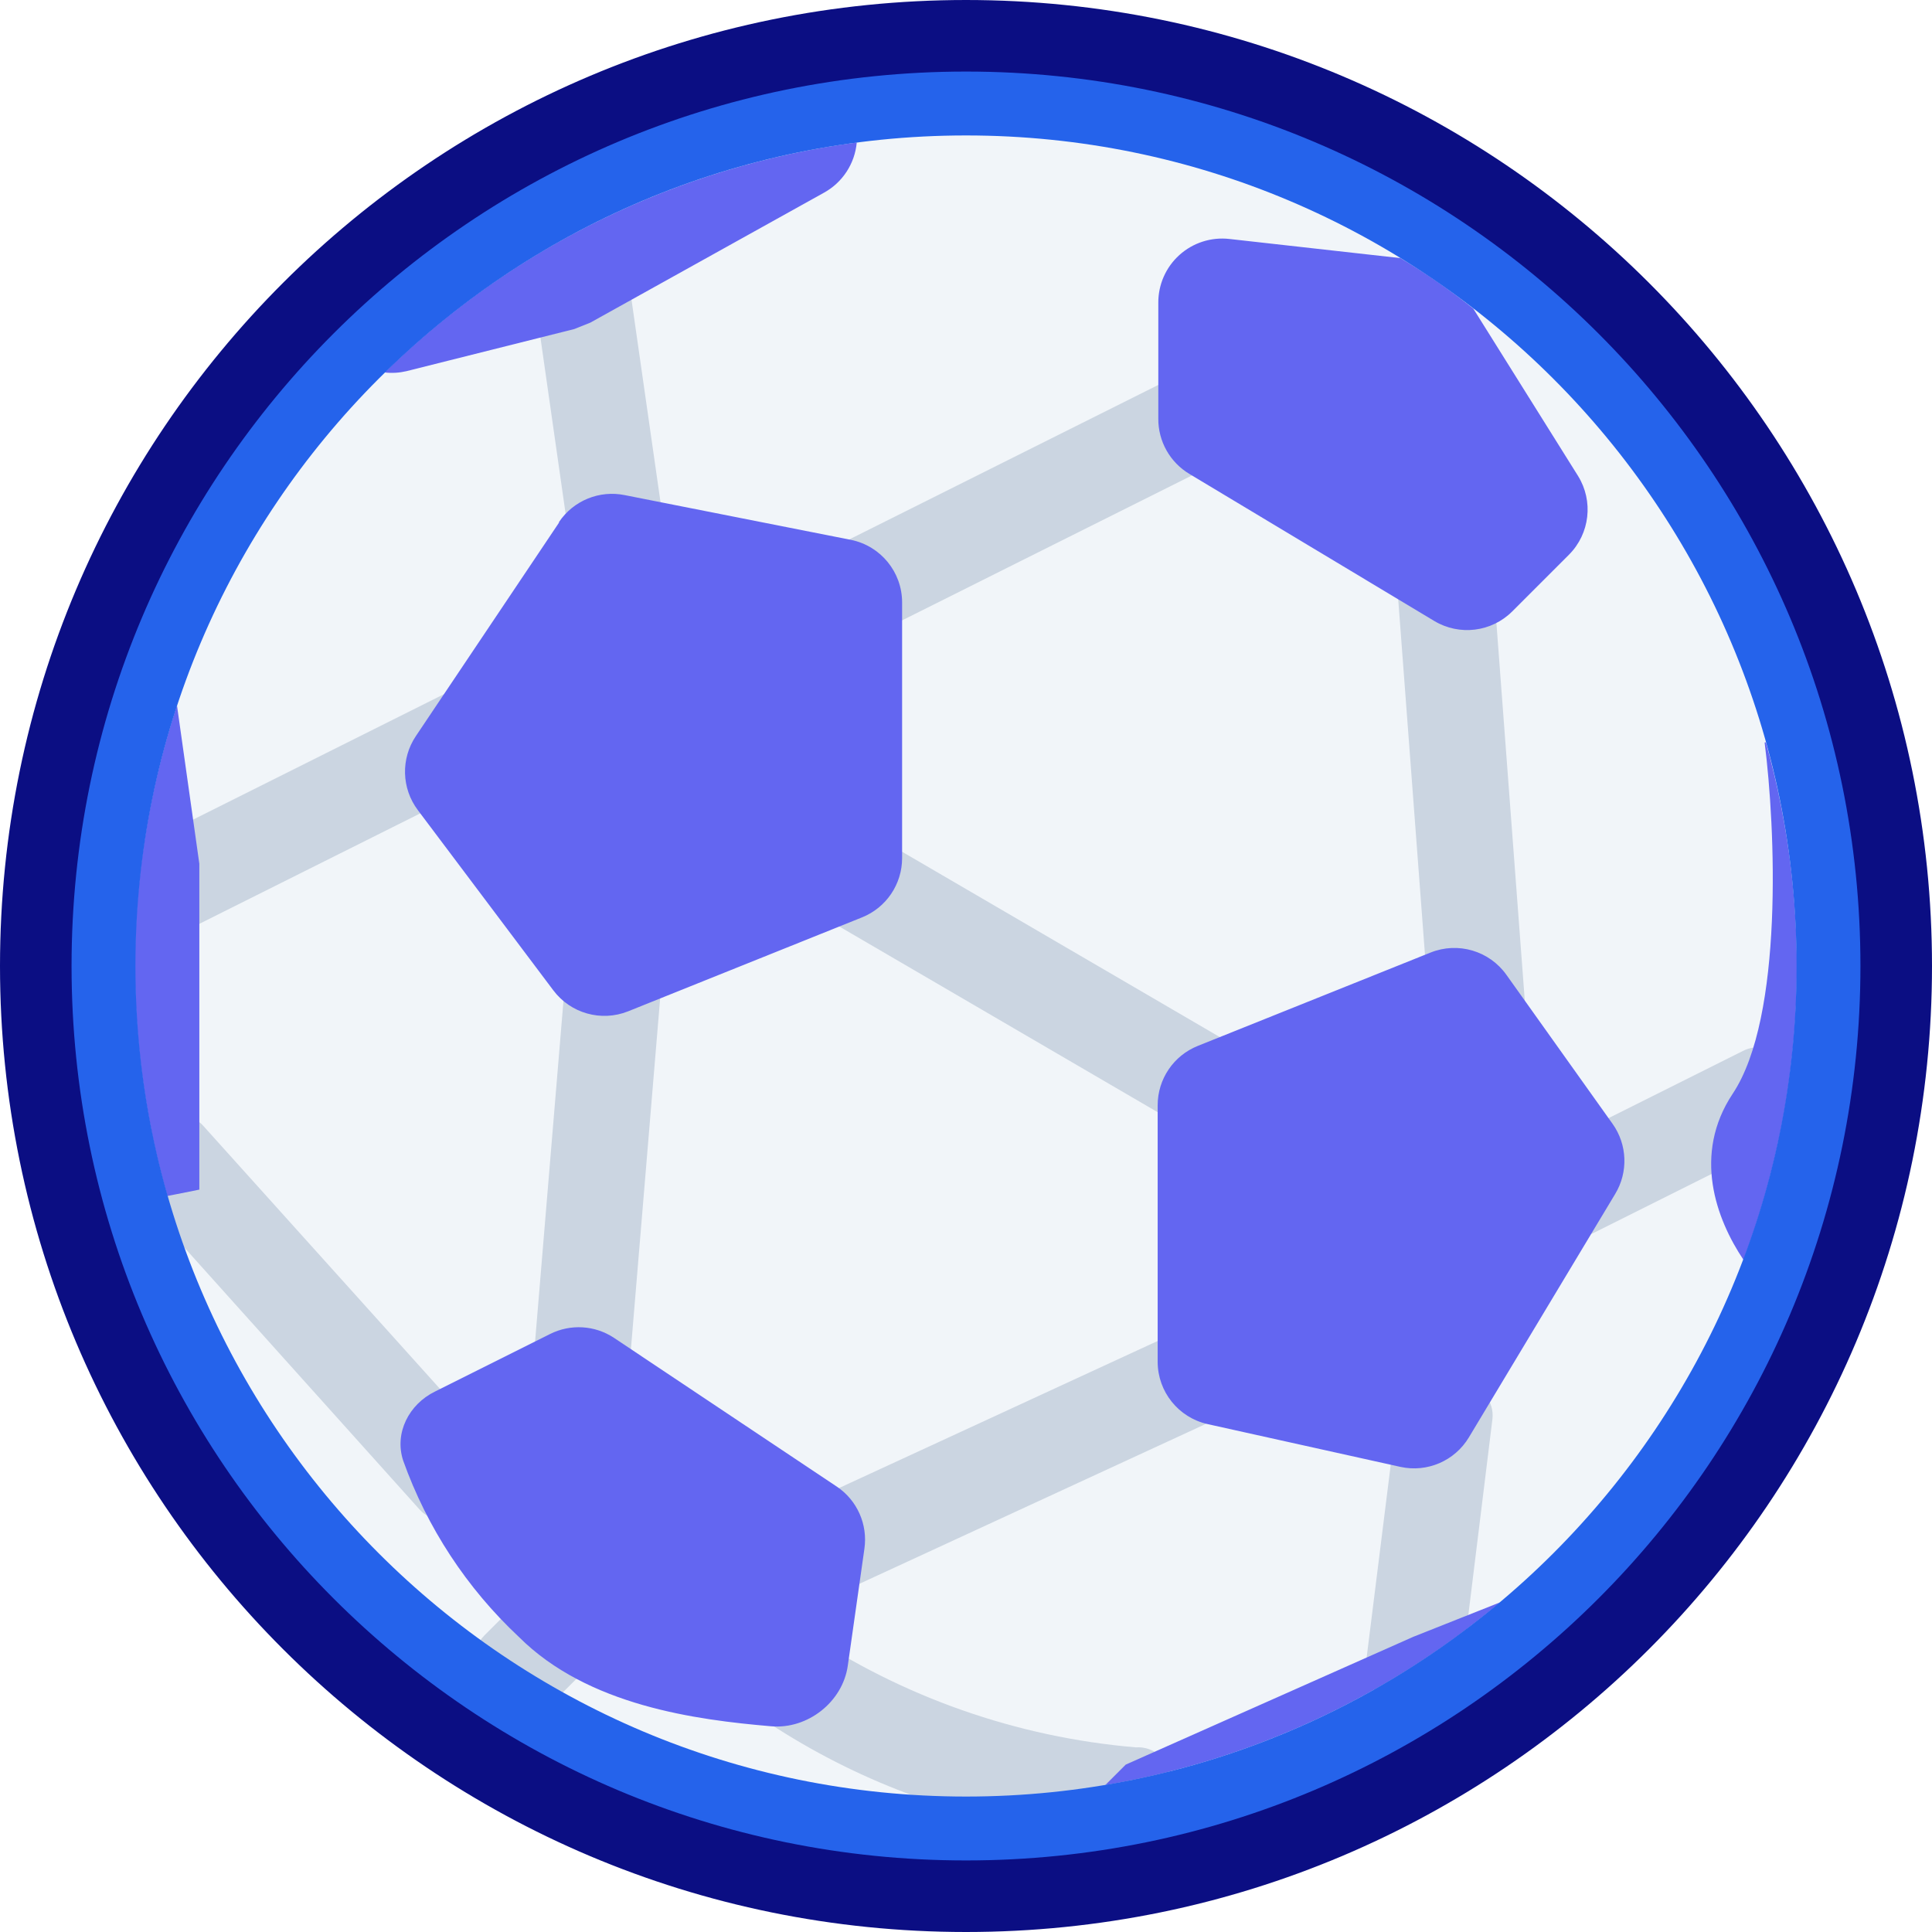
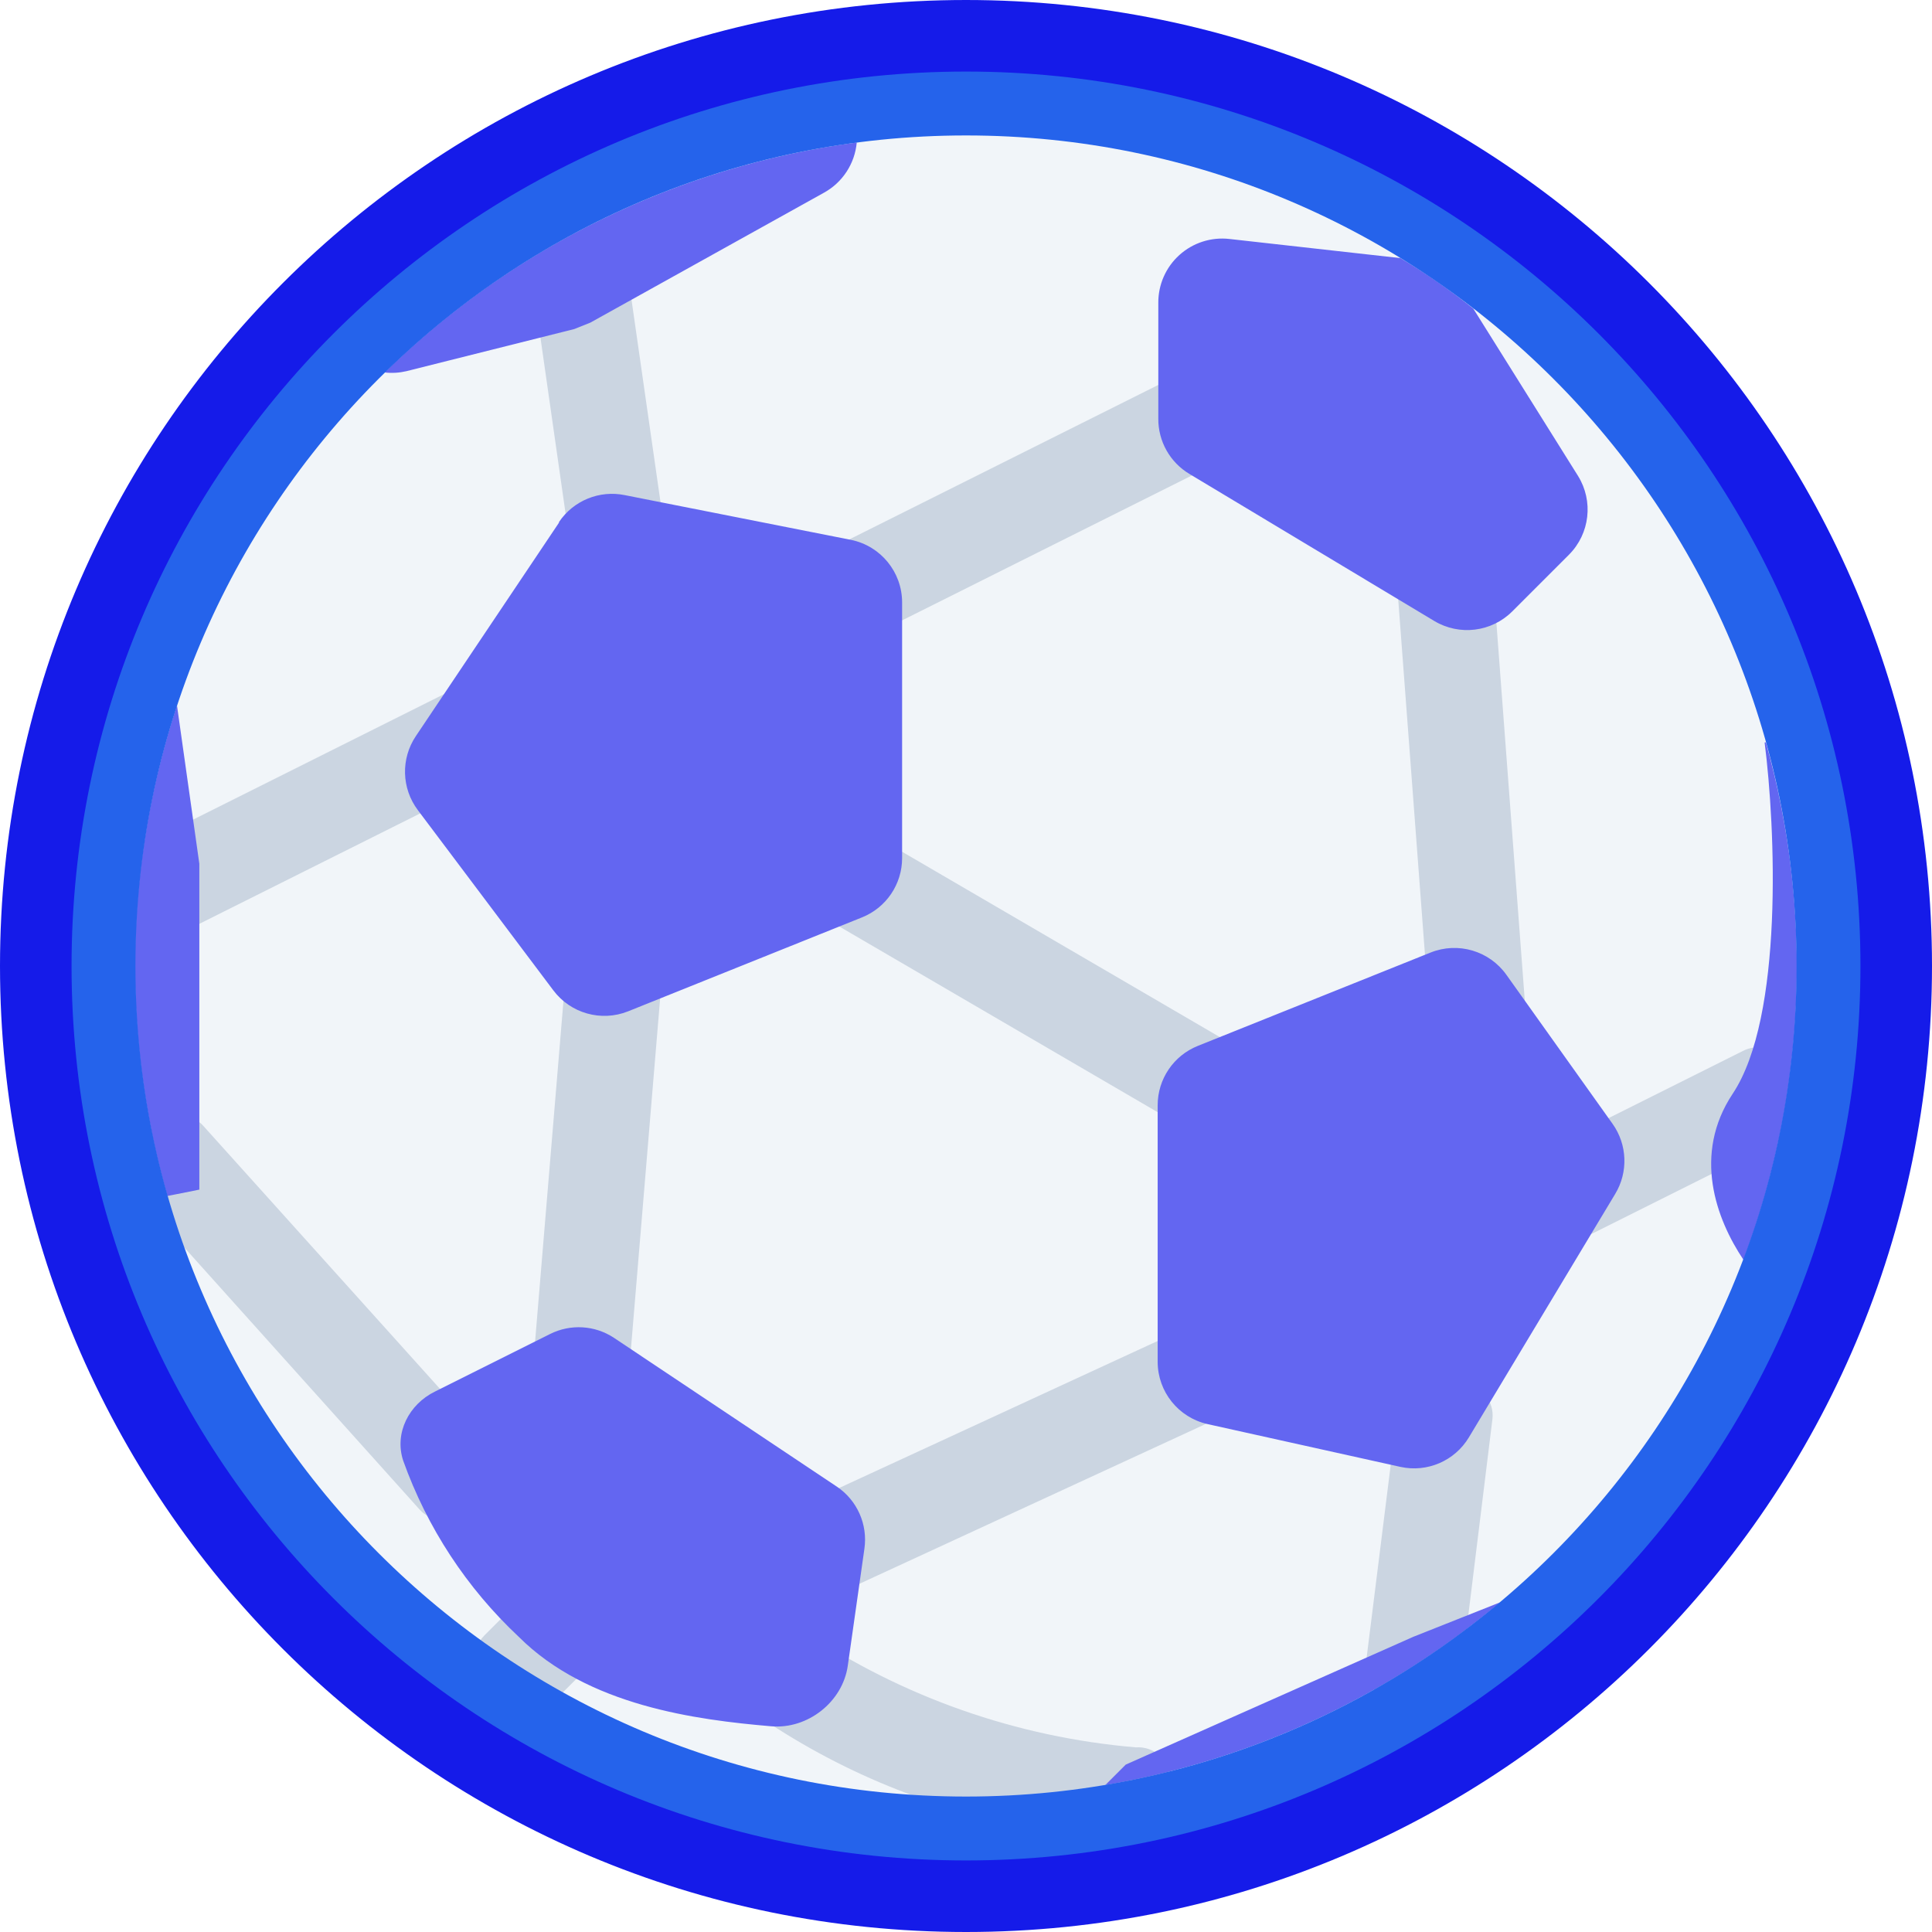
<svg xmlns="http://www.w3.org/2000/svg" width="30.24" height="30.24" fill="none" viewBox="0.88 0.88 30.24 30.24">
-   <g fill="#0b0e83" stroke="#0b0e83" stroke-linecap="round" stroke-linejoin="round" stroke-width="2.24">
+   <g fill="#151be9" stroke="#151be9" stroke-linecap="round" stroke-linejoin="round" stroke-width="2.24">
    <circle cx="16" cy="16" r="13.53" />
    <path d="M10.74 5.4a.5.5 0 0 0-.56-.43l-.5.07a.5.5 0 0 0-.42.57l.5 3.5a.5.5 0 0 0 .56.42l.5-.07a.5.5 0 0 0 .42-.57zm9.1 1.65a.5.5 0 0 0-.68-.22l-5 2.5a.5.5 0 0 0-.22.67l.22.45a.5.5 0 0 0 .68.22l5-2.5a.5.5 0 0 0 .22-.67zm4.41 2.89a.5.5 0 0 0-.54-.46l-.5.04a.5.5 0 0 0-.46.54l.5 6.64a.5.5 0 0 0 .54.46l.5-.03a.5.5 0 0 0 .46-.54zM9.34 11.55a.5.5 0 0 0-.68-.22l-5.82 2.91a.5.5 0 0 0-.27.4l-.04.4q0 .12.06.25l.07.16a.5.5 0 0 0 .68.22l6-3a.5.5 0 0 0 .22-.67zm5.04 2.3a.5.5 0 0 0-.69.18l-.25.43a.5.5 0 0 0 .18.69l6 3.5a.5.5 0 0 0 .69-.18l.25-.43a.5.5 0 0 0-.18-.69zm-4.08 1.63a.5.5 0 0 0-.55.46l-.5 6a.5.5 0 0 0 .46.54l.5.04a.5.5 0 0 0 .54-.46l.5-6a.5.5 0 0 0-.46-.54zm18.54 2.07a.5.5 0 0 0-.68-.22l-3 1.5a.5.5 0 0 0-.22.67l.22.45a.5.5 0 0 0 .68.22l3-1.5a.5.5 0 0 0 .22-.67zm-24.78.95a.5.5 0 0 0-.7-.04l-.32.28a.5.5 0 0 0-.15.5l.04.17.12.2 4.4 4.9c.18.2.5.21.7.03l.37-.34a.5.5 0 0 0 .04-.7zm16.79 3.06a.5.5 0 0 0-.66-.24l-6.5 3a.5.5 0 0 0-.25.66l.21.46a.5.5 0 0 0 .66.24l6.5-3a.5.5 0 0 0 .25-.66zm2.46.91a.5.5 0 0 0-.55.44l-.5 4a.5.5 0 0 0 .43.56l.2.02a.5.5 0 0 0 .32-.07l.35-.23a.5.5 0 0 0 .22-.36l.46-3.74a.5.5 0 0 0-.43-.55zm-13.63 3.5a.5.5 0 0 0-.71 0l-.51.51a.5.5 0 0 0 .08.77l.44.29c.2.12.46.09.62-.08l.43-.43a.5.5 0 0 0 0-.7zm3.77.43a.5.5 0 0 0-.7.1l-.3.4a.5.5 0 0 0 .1.7 11 11 0 0 0 4.39 1.87q.9-.07 1.79-.24a.5.5 0 0 0-.07-1 11 11 0 0 1-5.21-1.83" />
    <path d="m7.24 6.69 2.63-.66.25-.1 3.65-2.03a1 1 0 0 0 .52-.79 13 13 0 0 0-7.39 3.6 1 1 0 0 0 .34-.02M3.5 19.6a13 13 0 0 1 .15-7.68L4 14.4v5.1zm20.86 6.36a13 13 0 0 1-6.18 2.86l.32-.32 4.5-2zm4.16-13.46a13 13 0 0 1-.35 8.1c-.43-.64-.8-1.65-.17-2.6.8-1.2.67-4.17.5-5.5zM22.8 4.92q.6.36 1.14.79l1.64 2.62a1 1 0 0 1-.14 1.23l-.89.89a1 1 0 0 1-1.22.15L19.5 8.3a1 1 0 0 1-.49-.87V5.62a1 1 0 0 1 1.11-1zM9.63 9.06 7.39 12.4a1 1 0 0 0 .03 1.16l2.12 2.82a1 1 0 0 0 1.17.33l3.66-1.47a1 1 0 0 0 .63-.93v-4a1 1 0 0 0-.8-.98l-3.54-.7a1 1 0 0 0-1.03.42m4.78 16.07-.26 1.83c-.08.57-.63 1-1.2.95-1.17-.1-2.87-.32-3.95-1.4a7 7 0 0 1-1.81-2.76c-.14-.43.09-.88.5-1.08l1.8-.9a1 1 0 0 1 1 .06l3.49 2.33a1 1 0 0 1 .43.97M19 22.2v-4.02a1 1 0 0 1 .63-.93l3.64-1.46a1 1 0 0 1 1.19.35l1.66 2.33a1 1 0 0 1 .04 1.1l-2.29 3.81a1 1 0 0 1-1.07.46l-3.02-.67a1 1 0 0 1-.78-.97" />
    <path fill-rule="evenodd" d="M30 16a14 14 0 1 1-28 0 14 14 0 0 1 28 0M16 29a13 13 0 1 0 0-26 13 13 0 0 0 0 26" clip-rule="evenodd" />
  </g>
  <circle cx="16" cy="16" r="13.53" fill="#f1f5f9" />
  <path fill="#cbd5e1" d="M10.74 5.4a.5.5 0 0 0-.56-.43l-.5.07a.5.5 0 0 0-.42.57l.5 3.5a.5.5 0 0 0 .56.42l.5-.07a.5.5 0 0 0 .42-.57zm9.1 1.65a.5.5 0 0 0-.68-.22l-5 2.5a.5.5 0 0 0-.22.67l.22.45a.5.5 0 0 0 .68.22l5-2.5a.5.5 0 0 0 .22-.67zm4.41 2.89a.5.5 0 0 0-.54-.46l-.5.04a.5.5 0 0 0-.46.54l.5 6.64a.5.5 0 0 0 .54.46l.5-.03a.5.5 0 0 0 .46-.54zM9.34 11.55a.5.5 0 0 0-.68-.22l-5.82 2.91a.5.5 0 0 0-.27.4l-.04.4q0 .12.06.25l.07.16a.5.5 0 0 0 .68.22l6-3a.5.5 0 0 0 .22-.67zm5.04 2.3a.5.5 0 0 0-.69.18l-.25.43a.5.5 0 0 0 .18.69l6 3.5a.5.5 0 0 0 .69-.18l.25-.43a.5.5 0 0 0-.18-.69zm-4.08 1.63a.5.5 0 0 0-.55.46l-.5 6a.5.5 0 0 0 .46.54l.5.04a.5.5 0 0 0 .54-.46l.5-6a.5.5 0 0 0-.46-.54zm18.54 2.07a.5.5 0 0 0-.68-.22l-3 1.5a.5.5 0 0 0-.22.67l.22.45a.5.5 0 0 0 .68.22l3-1.5a.5.5 0 0 0 .22-.67zm-24.78.95a.5.5 0 0 0-.7-.04l-.32.28a.5.5 0 0 0-.15.5l.04.17.12.2 4.4 4.9c.18.2.5.21.7.03l.37-.34a.5.5 0 0 0 .04-.7zm16.79 3.06a.5.5 0 0 0-.66-.24l-6.5 3a.5.5 0 0 0-.25.66l.21.46a.5.5 0 0 0 .66.24l6.5-3a.5.5 0 0 0 .25-.66zm2.46.91a.5.5 0 0 0-.55.44l-.5 4a.5.5 0 0 0 .43.56l.2.02a.5.5 0 0 0 .32-.07l.35-.23a.5.5 0 0 0 .22-.36l.46-3.74a.5.5 0 0 0-.43-.55zm-13.63 3.5a.5.5 0 0 0-.71 0l-.51.51a.5.5 0 0 0 .08.77l.44.29c.2.12.46.09.62-.08l.43-.43a.5.5 0 0 0 0-.7zm3.77.43a.5.5 0 0 0-.7.1l-.3.4a.5.5 0 0 0 .1.7 11 11 0 0 0 4.39 1.87q.9-.07 1.79-.24a.5.5 0 0 0-.07-1 11 11 0 0 1-5.21-1.83" />
  <path fill="#6366f1" d="m7.24 6.69 2.63-.66.25-.1 3.65-2.03a1 1 0 0 0 .52-.79 13 13 0 0 0-7.39 3.6 1 1 0 0 0 .34-.02M3.5 19.6a13 13 0 0 1 .15-7.68L4 14.4v5.1zm20.86 6.36a13 13 0 0 1-6.18 2.86l.32-.32 4.5-2zm4.16-13.46a13 13 0 0 1-.35 8.1c-.43-.64-.8-1.65-.17-2.6.8-1.2.67-4.17.5-5.5zM22.8 4.92q.6.36 1.14.79l1.64 2.62a1 1 0 0 1-.14 1.23l-.89.89a1 1 0 0 1-1.22.15L19.5 8.3a1 1 0 0 1-.49-.87V5.62a1 1 0 0 1 1.11-1zM9.63 9.06 7.39 12.4a1 1 0 0 0 .03 1.16l2.12 2.82a1 1 0 0 0 1.17.33l3.66-1.47a1 1 0 0 0 .63-.93v-4a1 1 0 0 0-.8-.98l-3.54-.7a1 1 0 0 0-1.03.42m4.78 16.07-.26 1.83c-.08.57-.63 1-1.2.95-1.17-.1-2.87-.32-3.95-1.4a7 7 0 0 1-1.81-2.76c-.14-.43.09-.88.5-1.08l1.8-.9a1 1 0 0 1 1 .06l3.49 2.33a1 1 0 0 1 .43.97M19 22.2v-4.02a1 1 0 0 1 .63-.93l3.64-1.46a1 1 0 0 1 1.19.35l1.66 2.33a1 1 0 0 1 .04 1.1l-2.29 3.81a1 1 0 0 1-1.07.46l-3.02-.67a1 1 0 0 1-.78-.97" />
  <path fill="#2563eb" fill-rule="evenodd" d="M30 16a14 14 0 1 1-28 0 14 14 0 0 1 28 0M16 29a13 13 0 1 0 0-26 13 13 0 0 0 0 26" clip-rule="evenodd" />
</svg>
